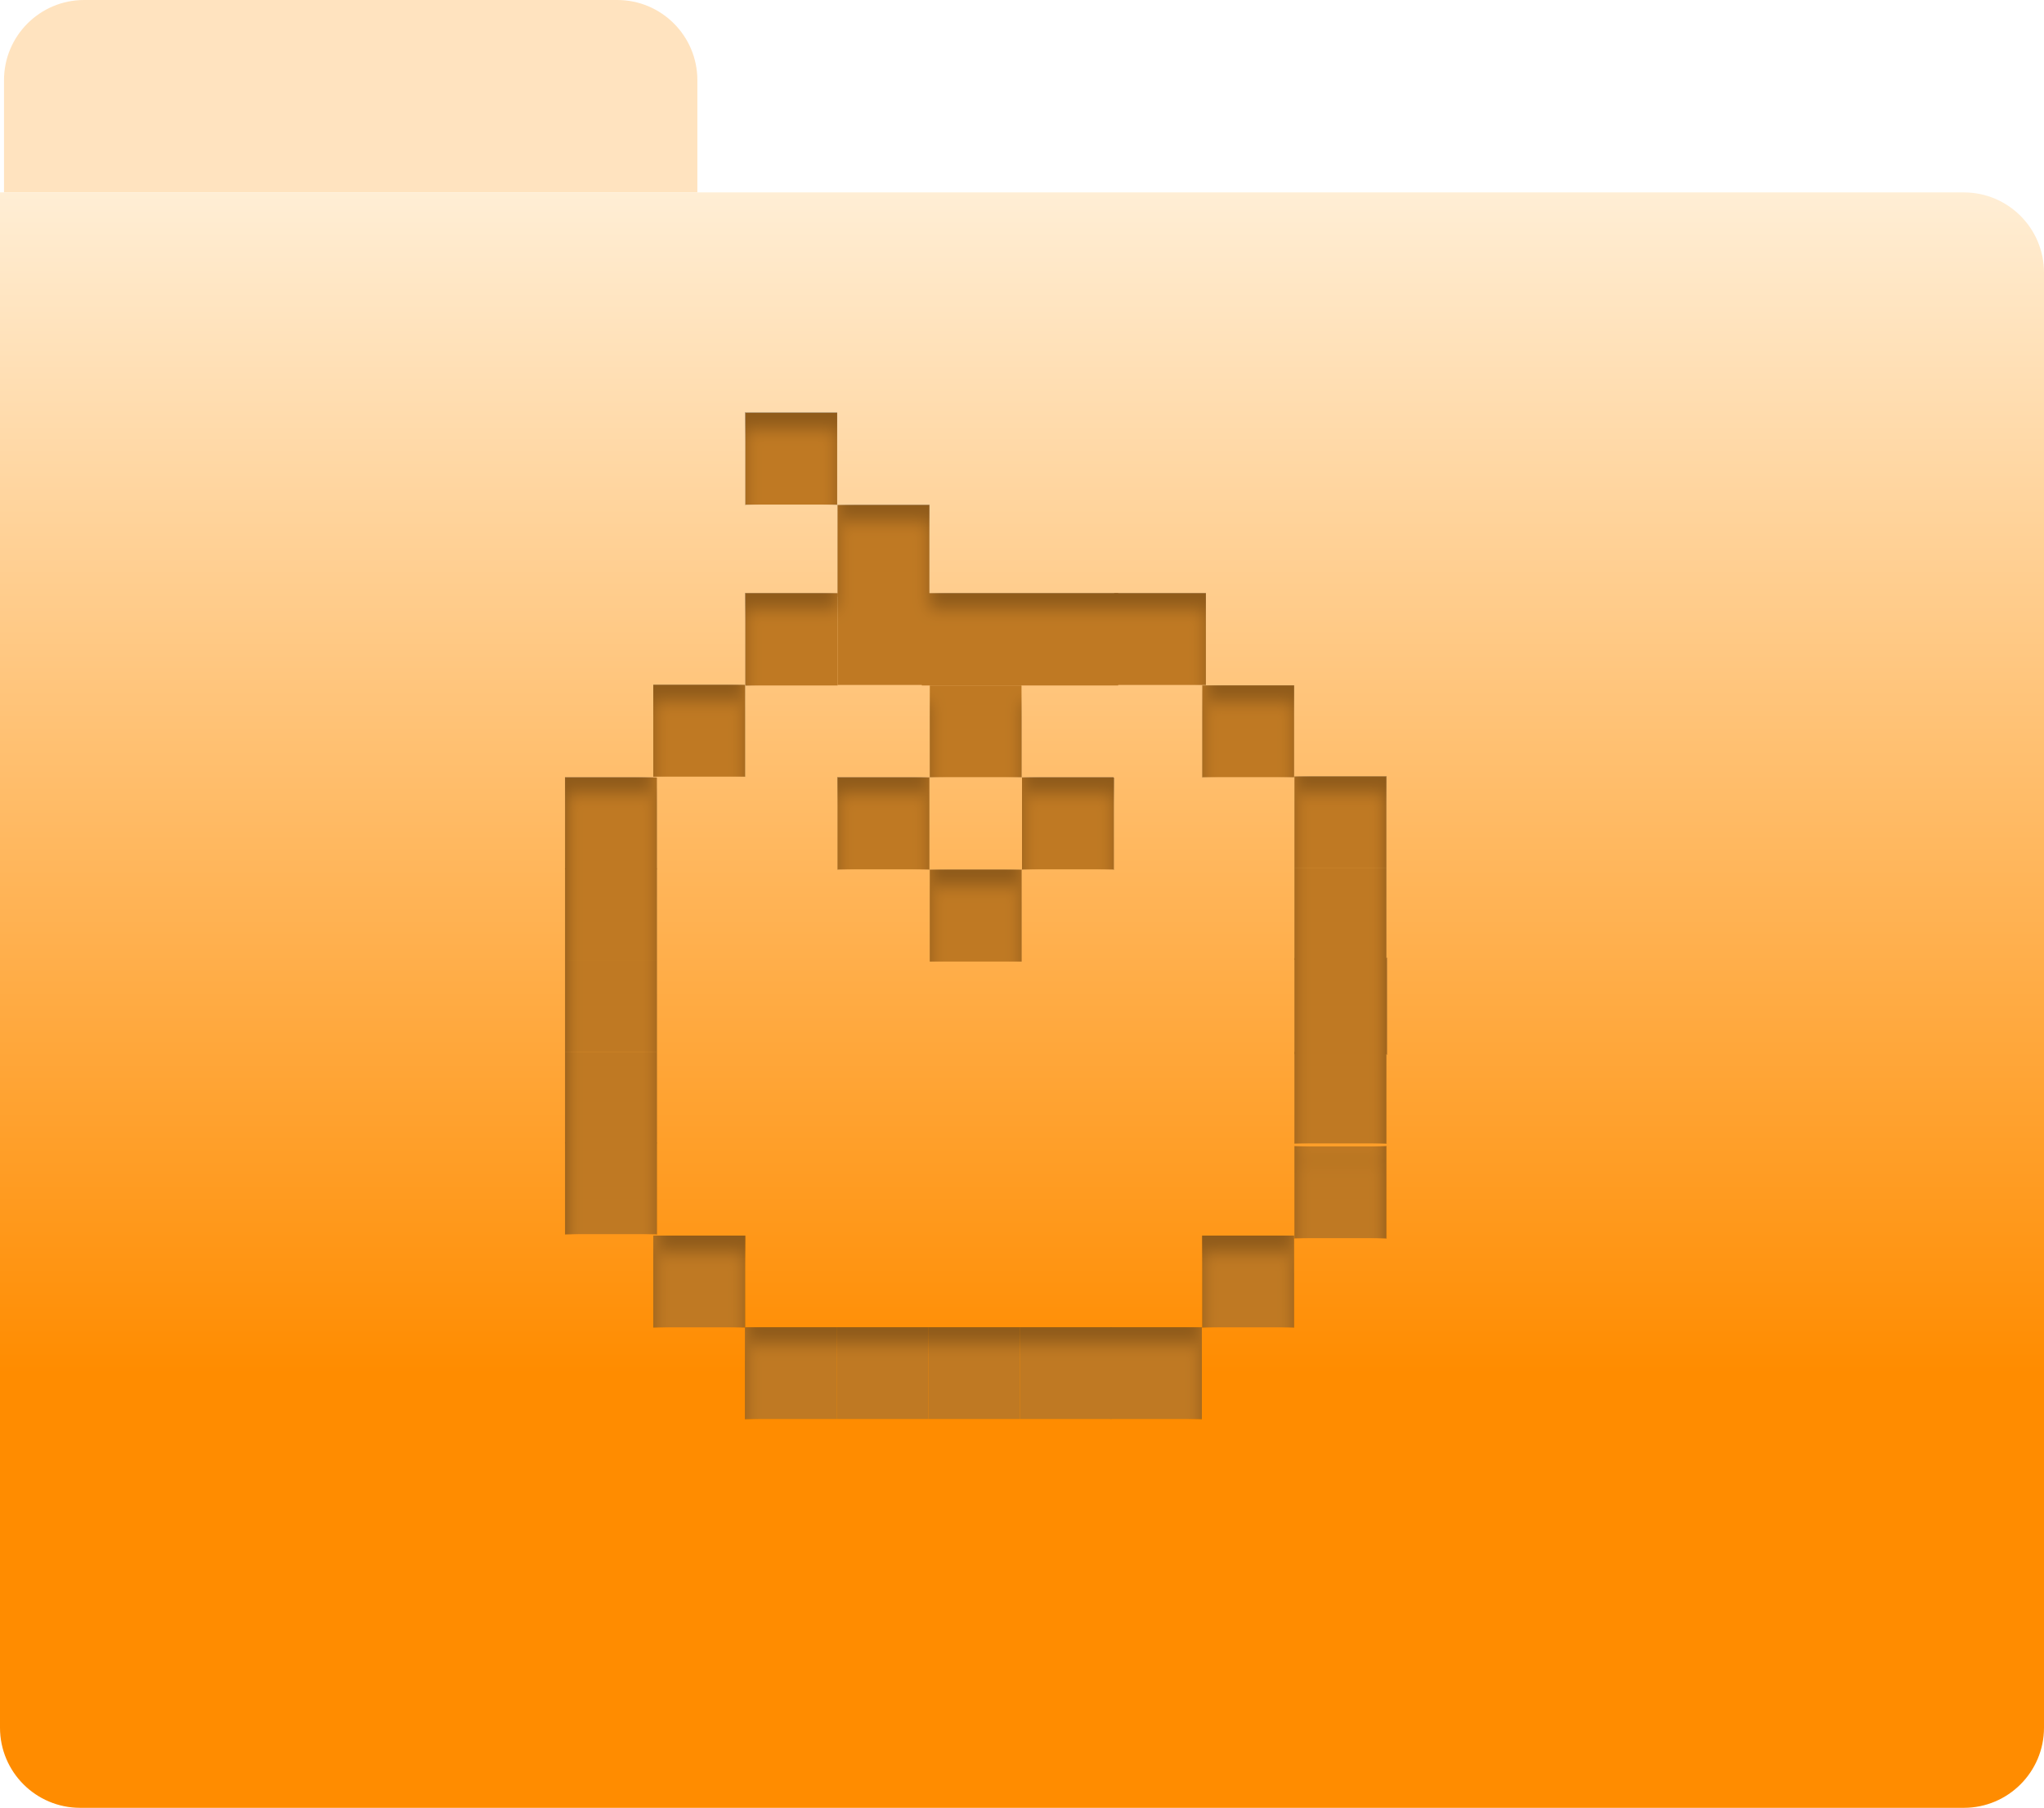
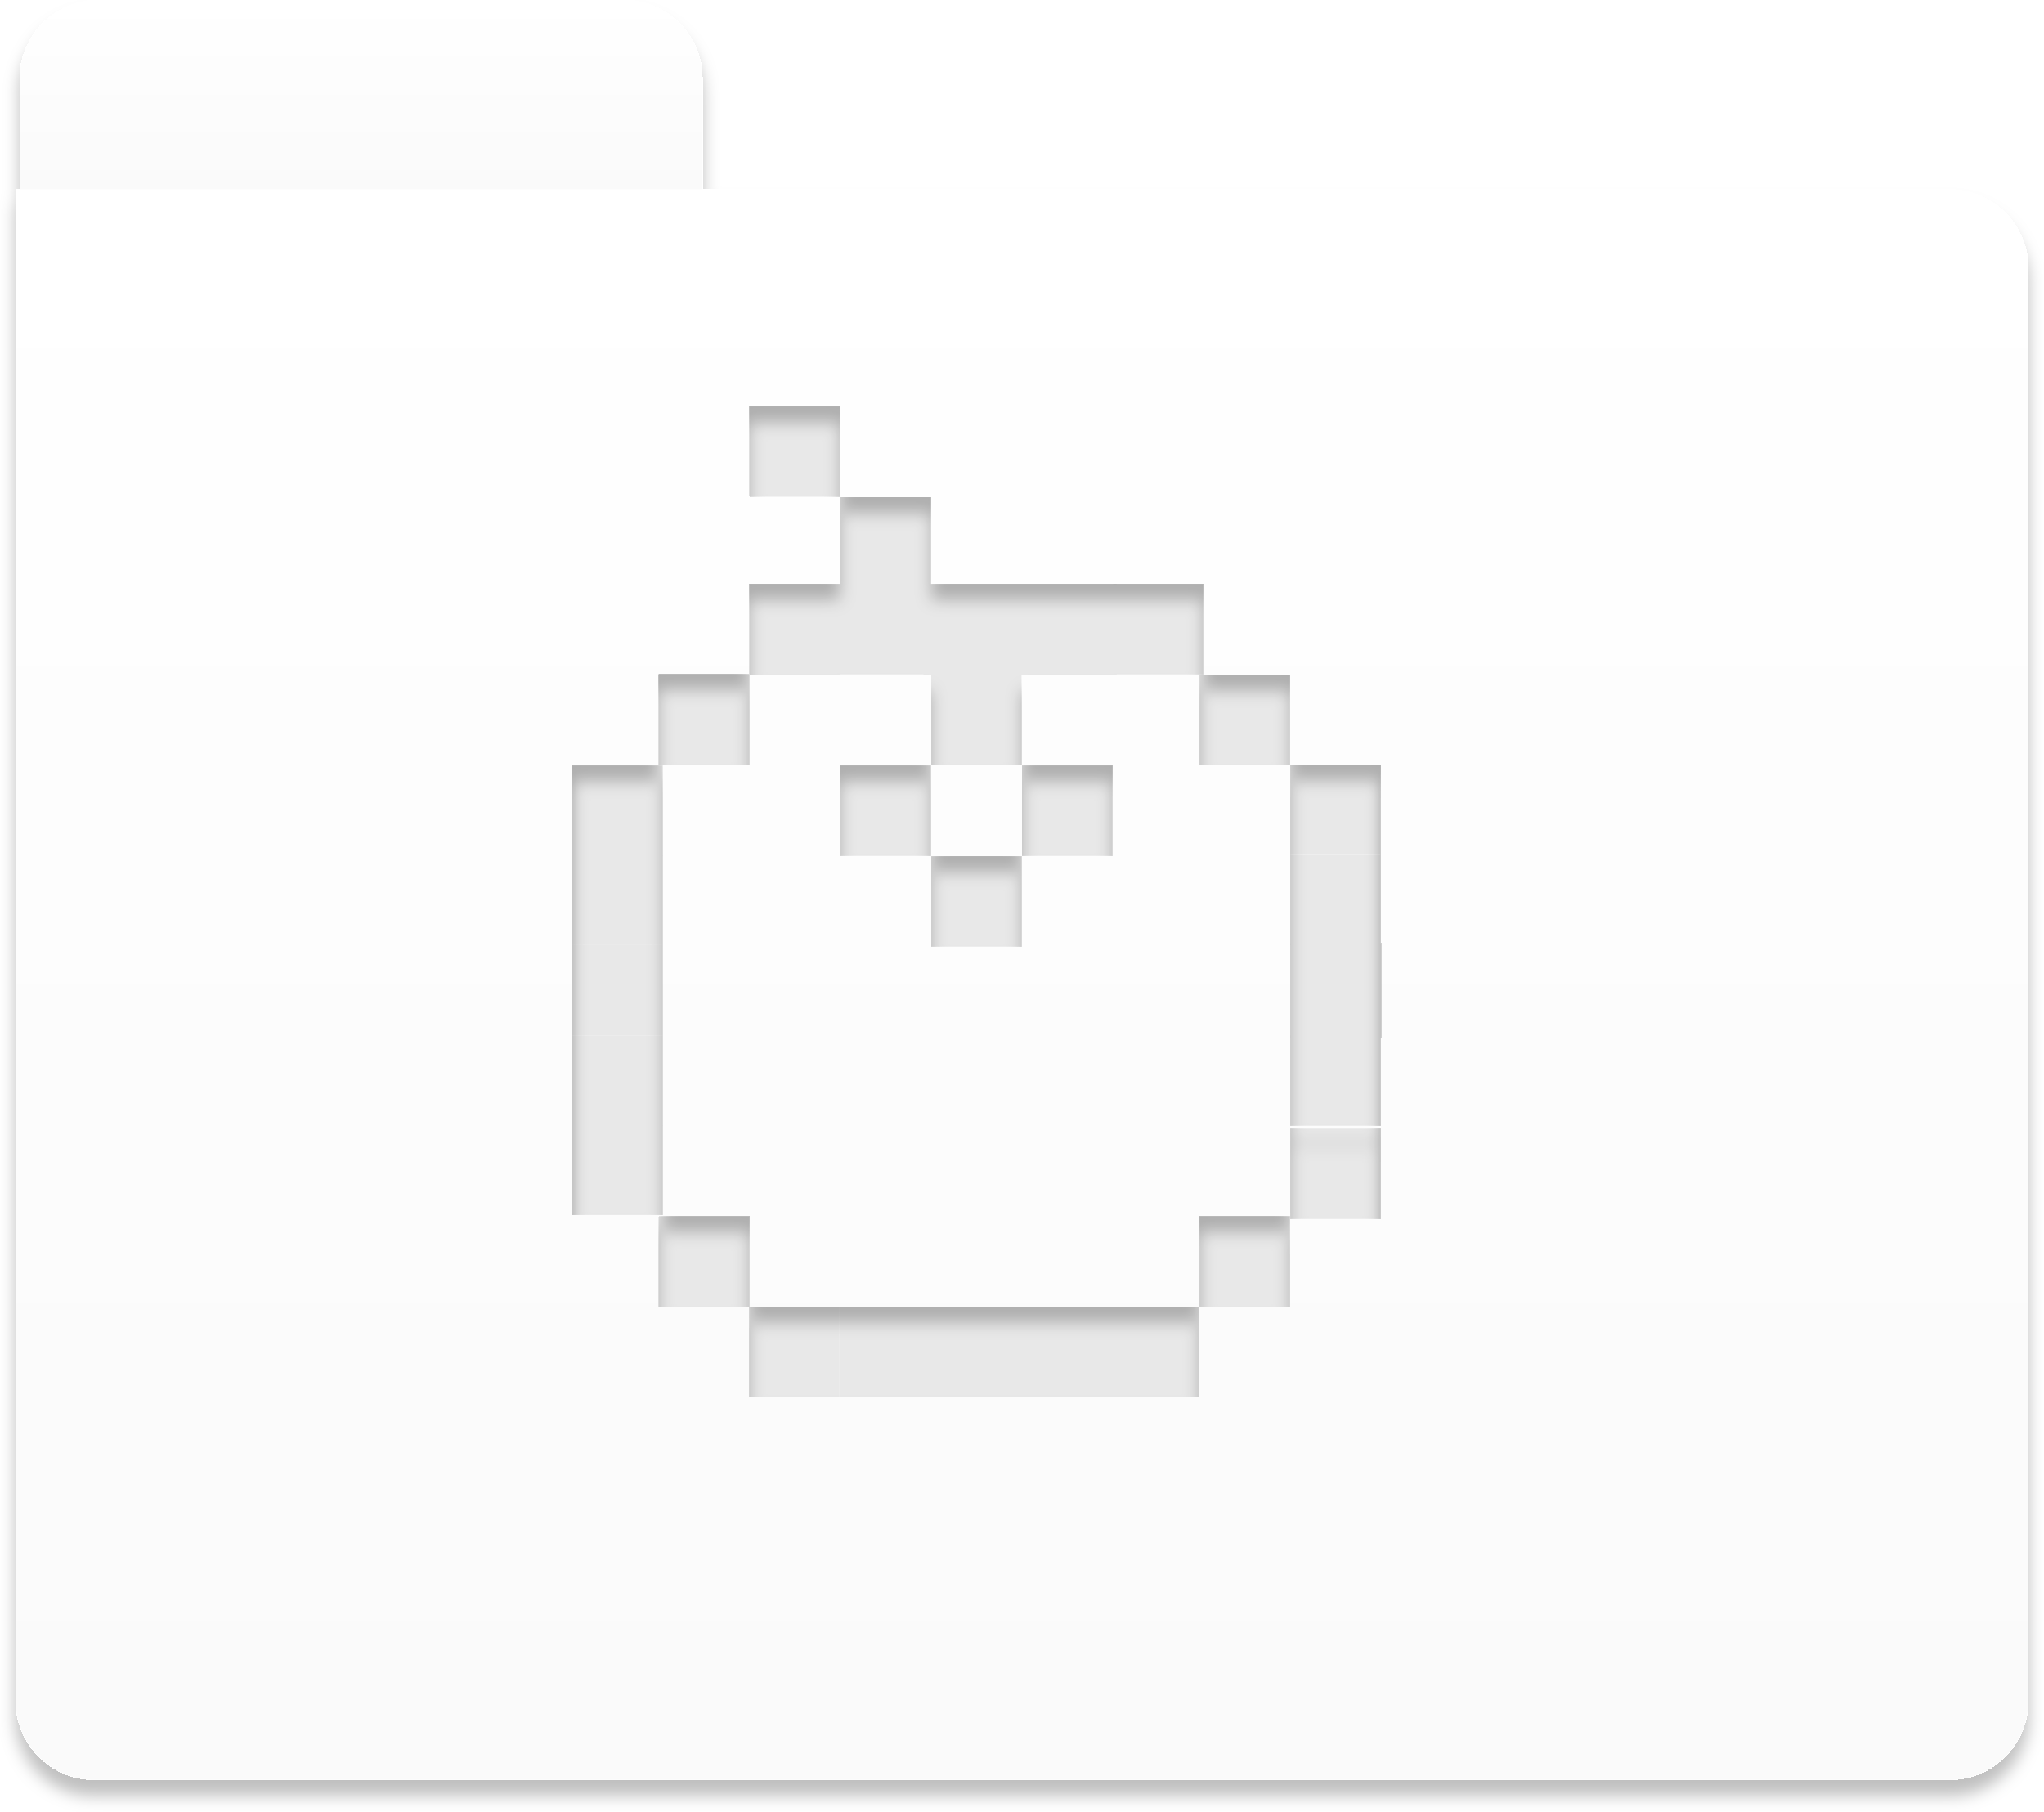
- <svg xmlns="http://www.w3.org/2000/svg" width="510" height="451" viewBox="0 0 510 451" fill="none">
-   <path d="M1 20C1 8.954 9.954 0 21 0H154C165.046 0 174 8.954 174 20V48H1V20Z" fill="#FFE3BF" />
-   <path d="M510 68C510 56.954 501.046 48 490 48L3.05176e-05 48L4.7773e-06 431C4.03495e-06 442.046 8.954 451 20 451L490 451C501.046 451 510 442.046 510 431L510 68Z" fill="url(#paint0_linear_201_258)" />
-   <g filter="url(#filter0_i_201_258)">
-     <path d="M209 148H186V171H209V148Z" fill="#BF7923" />
-     <path d="M185.875 170.875H163V193.75H185.875V170.875Z" fill="#BF7923" />
-     <path d="M231.875 148H209V170.875H231.875V148Z" fill="#BF7923" />
-     <path d="M163.875 194H141V216.875H163.875V194Z" fill="#BF7923" />
-     <path d="M163.875 216.625H141V239.5H163.875V216.625Z" fill="#BF7923" />
-     <path d="M345.875 216.625H323V239.5H345.875V216.625Z" fill="#BF7923" />
-     <path d="M345.875 193.75H323V216.625H345.875V193.75Z" fill="#BF7923" />
-     <path d="M255 148H230V171H255V148Z" fill="#BF7923" />
-     <path d="M231.875 126H209V148.875H231.875V126Z" fill="#BF7923" />
-     <path d="M254.875 171H232V193.875H254.875V171Z" fill="#BF7923" />
-     <path d="M208.875 103H186V125.875H208.875V103Z" fill="#BF7923" />
-     <path d="M279 148H255V171H279V148Z" fill="#BF7923" />
-     <path d="M300.875 148H278V170.875H300.875V148Z" fill="#BF7923" />
-     <path d="M322.875 171H300V193.875H322.875V171Z" fill="#BF7923" />
-     <path d="M163.875 239.5H141V262.375H163.875V239.5Z" fill="#BF7923" />
-     <path d="M163.875 262.375H141V285.25H163.875V262.375Z" fill="#BF7923" />
-     <path d="M345.875 262.375H323V285.25H345.875V262.375Z" fill="#BF7923" />
-     <path d="M345.875 286H323V308.875H345.875V286Z" fill="#BF7923" />
-     <path d="M346 239H323V263H346V239Z" fill="#BF7923" />
-     <path d="M185.875 308.25H163V331.125H185.875V308.25Z" fill="#BF7923" />
-     <path d="M163.875 285H141V307.875H163.875V285Z" fill="#BF7923" />
-     <path d="M231.875 194H209V216.875H231.875V194Z" fill="#BF7923" />
-     <path d="M277.875 194H255V216.875H277.875V194Z" fill="#BF7923" />
-     <path d="M254.875 217H232V239.875H254.875V217Z" fill="#BF7923" />
-     <path d="M322.875 308.25H300V331.125H322.875V308.25Z" fill="#BF7923" />
-     <path d="M231.625 331.125H208.75V354H231.625V331.125Z" fill="#BF7923" />
-     <path d="M208.75 331.125H185.875V354H208.75V331.125Z" fill="#BF7923" />
-     <path d="M254.5 331.125H231.625V354H254.5V331.125Z" fill="#BF7923" />
-     <path d="M277.375 331.125H254.5V354H277.375V331.125Z" fill="#BF7923" />
-     <path d="M299.875 331.125H277V354H299.875V331.125Z" fill="#BF7923" />
+ <svg xmlns="http://www.w3.org/2000/svg" width="518" height="459" viewBox="0 0 518 459" fill="none">
+   <g filter="url(#filter0_d_280_7974)">
+     <path d="M5 20C5 8.954 13.954 0 25 0H158C169.046 0 178 8.954 178 20V48H5V20Z" fill="url(#paint0_linear_280_7974)" />
+     <path d="M514 68C514 56.954 505.046 48 494 48L4 48L4 431C4 442.046 12.954 451 24 451L494 451C505.046 451 514 442.046 514 431L514 68Z" fill="url(#paint1_linear_280_7974)" />
+     <g filter="url(#filter1_i_280_7974)">
+       <path d="M213 148H190V171H213V148Z" fill="#E8E8E8" />
+       <path d="M189.875 170.875H167V193.75H189.875V170.875Z" fill="#E8E8E8" />
+       <path d="M235.875 148H213V170.875H235.875V148Z" fill="#E8E8E8" />
+       <path d="M167.875 194H145V216.875H167.875V194Z" fill="#E8E8E8" />
+       <path d="M167.875 216.625H145V239.5H167.875V216.625Z" fill="#E8E8E8" />
+       <path d="M349.875 216.625H327V239.5H349.875V216.625Z" fill="#E8E8E8" />
+       <path d="M349.875 193.75H327V216.625H349.875V193.75Z" fill="#E8E8E8" />
+       <path d="M259 148H234V171H259V148Z" fill="#E8E8E8" />
+       <path d="M235.875 126H213V148.875H235.875V126Z" fill="#E8E8E8" />
+       <path d="M258.875 171H236V193.875H258.875V171Z" fill="#E8E8E8" />
+       <path d="M212.875 103H190V125.875H212.875V103Z" fill="#E8E8E8" />
+       <path d="M283 148H259V171H283V148Z" fill="#E8E8E8" />
+       <path d="M304.875 148H282V170.875H304.875V148Z" fill="#E8E8E8" />
+       <path d="M326.875 171H304V193.875H326.875V171Z" fill="#E8E8E8" />
+       <path d="M167.875 239.5H145V262.375H167.875V239.5Z" fill="#E8E8E8" />
+       <path d="M167.875 262.375H145V285.25H167.875V262.375Z" fill="#E8E8E8" />
+       <path d="M349.875 262.375H327V285.25H349.875V262.375Z" fill="#E8E8E8" />
+       <path d="M349.875 286H327V308.875H349.875V286Z" fill="#E8E8E8" />
+       <path d="M350 239H327V263H350V239Z" fill="#E8E8E8" />
+       <path d="M189.875 308.25H167V331.125H189.875V308.25Z" fill="#E8E8E8" />
+       <path d="M167.875 285H145V307.875H167.875V285Z" fill="#E8E8E8" />
+       <path d="M235.875 194H213V216.875H235.875V194Z" fill="#E8E8E8" />
+       <path d="M281.875 194H259V216.875H281.875V194Z" fill="#E8E8E8" />
+       <path d="M258.875 217H236V239.875H258.875V217Z" fill="#E8E8E8" />
+       <path d="M326.875 308.25H304V331.125H326.875V308.25Z" fill="#E8E8E8" />
+       <path d="M235.625 331.125H212.75V354H235.625V331.125Z" fill="#E8E8E8" />
+       <path d="M212.75 331.125H189.875V354H212.75V331.125Z" fill="#E8E8E8" />
+       <path d="M258.5 331.125H235.625V354H258.5V331.125Z" fill="#E8E8E8" />
+       <path d="M281.375 331.125H258.5V354H281.375V331.125Z" fill="#E8E8E8" />
+       <path d="M303.875 331.125H281V354H303.875V331.125Z" fill="#E8E8E8" />
+     </g>
  </g>
  <defs>
-     <filter id="filter0_i_201_258" x="141" y="103" width="205" height="255" filterUnits="userSpaceOnUse" color-interpolation-filters="sRGB">
+     <filter id="filter0_d_280_7974" x="0" y="0" width="518" height="459" filterUnits="userSpaceOnUse" color-interpolation-filters="sRGB">
+       <feFlood flood-opacity="0" result="BackgroundImageFix" />
+       <feColorMatrix in="SourceAlpha" type="matrix" values="0 0 0 0 0 0 0 0 0 0 0 0 0 0 0 0 0 0 127 0" result="hardAlpha" />
+       <feOffset dy="4" />
+       <feGaussianBlur stdDeviation="2" />
+       <feComposite in2="hardAlpha" operator="out" />
+       <feColorMatrix type="matrix" values="0 0 0 0 0 0 0 0 0 0 0 0 0 0 0 0 0 0 0.25 0" />
+       <feBlend mode="normal" in2="BackgroundImageFix" result="effect1_dropShadow_280_7974" />
+       <feBlend mode="normal" in="SourceGraphic" in2="effect1_dropShadow_280_7974" result="shape" />
+     </filter>
+     <filter id="filter1_i_280_7974" x="145" y="103" width="205" height="255" filterUnits="userSpaceOnUse" color-interpolation-filters="sRGB">
      <feFlood flood-opacity="0" result="BackgroundImageFix" />
      <feBlend mode="normal" in="SourceGraphic" in2="BackgroundImageFix" result="shape" />
      <feColorMatrix in="SourceAlpha" type="matrix" values="0 0 0 0 0 0 0 0 0 0 0 0 0 0 0 0 0 0 127 0" result="hardAlpha" />
      <feOffset dy="4" />
      <feGaussianBlur stdDeviation="2" />
      <feComposite in2="hardAlpha" operator="arithmetic" k2="-1" k3="1" />
      <feColorMatrix type="matrix" values="0 0 0 0 0 0 0 0 0 0 0 0 0 0 0 0 0 0 0.25 0" />
-       <feBlend mode="normal" in2="shape" result="effect1_innerShadow_201_258" />
+       <feBlend mode="normal" in2="shape" result="effect1_innerShadow_280_7974" />
    </filter>
-     <linearGradient id="paint0_linear_201_258" x1="255" y1="48" x2="255" y2="451" gradientUnits="userSpaceOnUse">
-       <stop stop-color="#FFEED5" />
-       <stop offset="0.731" stop-color="#FF8C00" />
+     <linearGradient id="paint0_linear_280_7974" x1="91.5" y1="0" x2="91.5" y2="48" gradientUnits="userSpaceOnUse">
+       <stop stop-color="white" />
+       <stop offset="1" stop-color="#FAFAFA" />
+     </linearGradient>
+     <linearGradient id="paint1_linear_280_7974" x1="259" y1="48" x2="259" y2="451" gradientUnits="userSpaceOnUse">
+       <stop stop-color="white" />
+       <stop offset="1" stop-color="#FAFAFA" />
    </linearGradient>
  </defs>
</svg>
